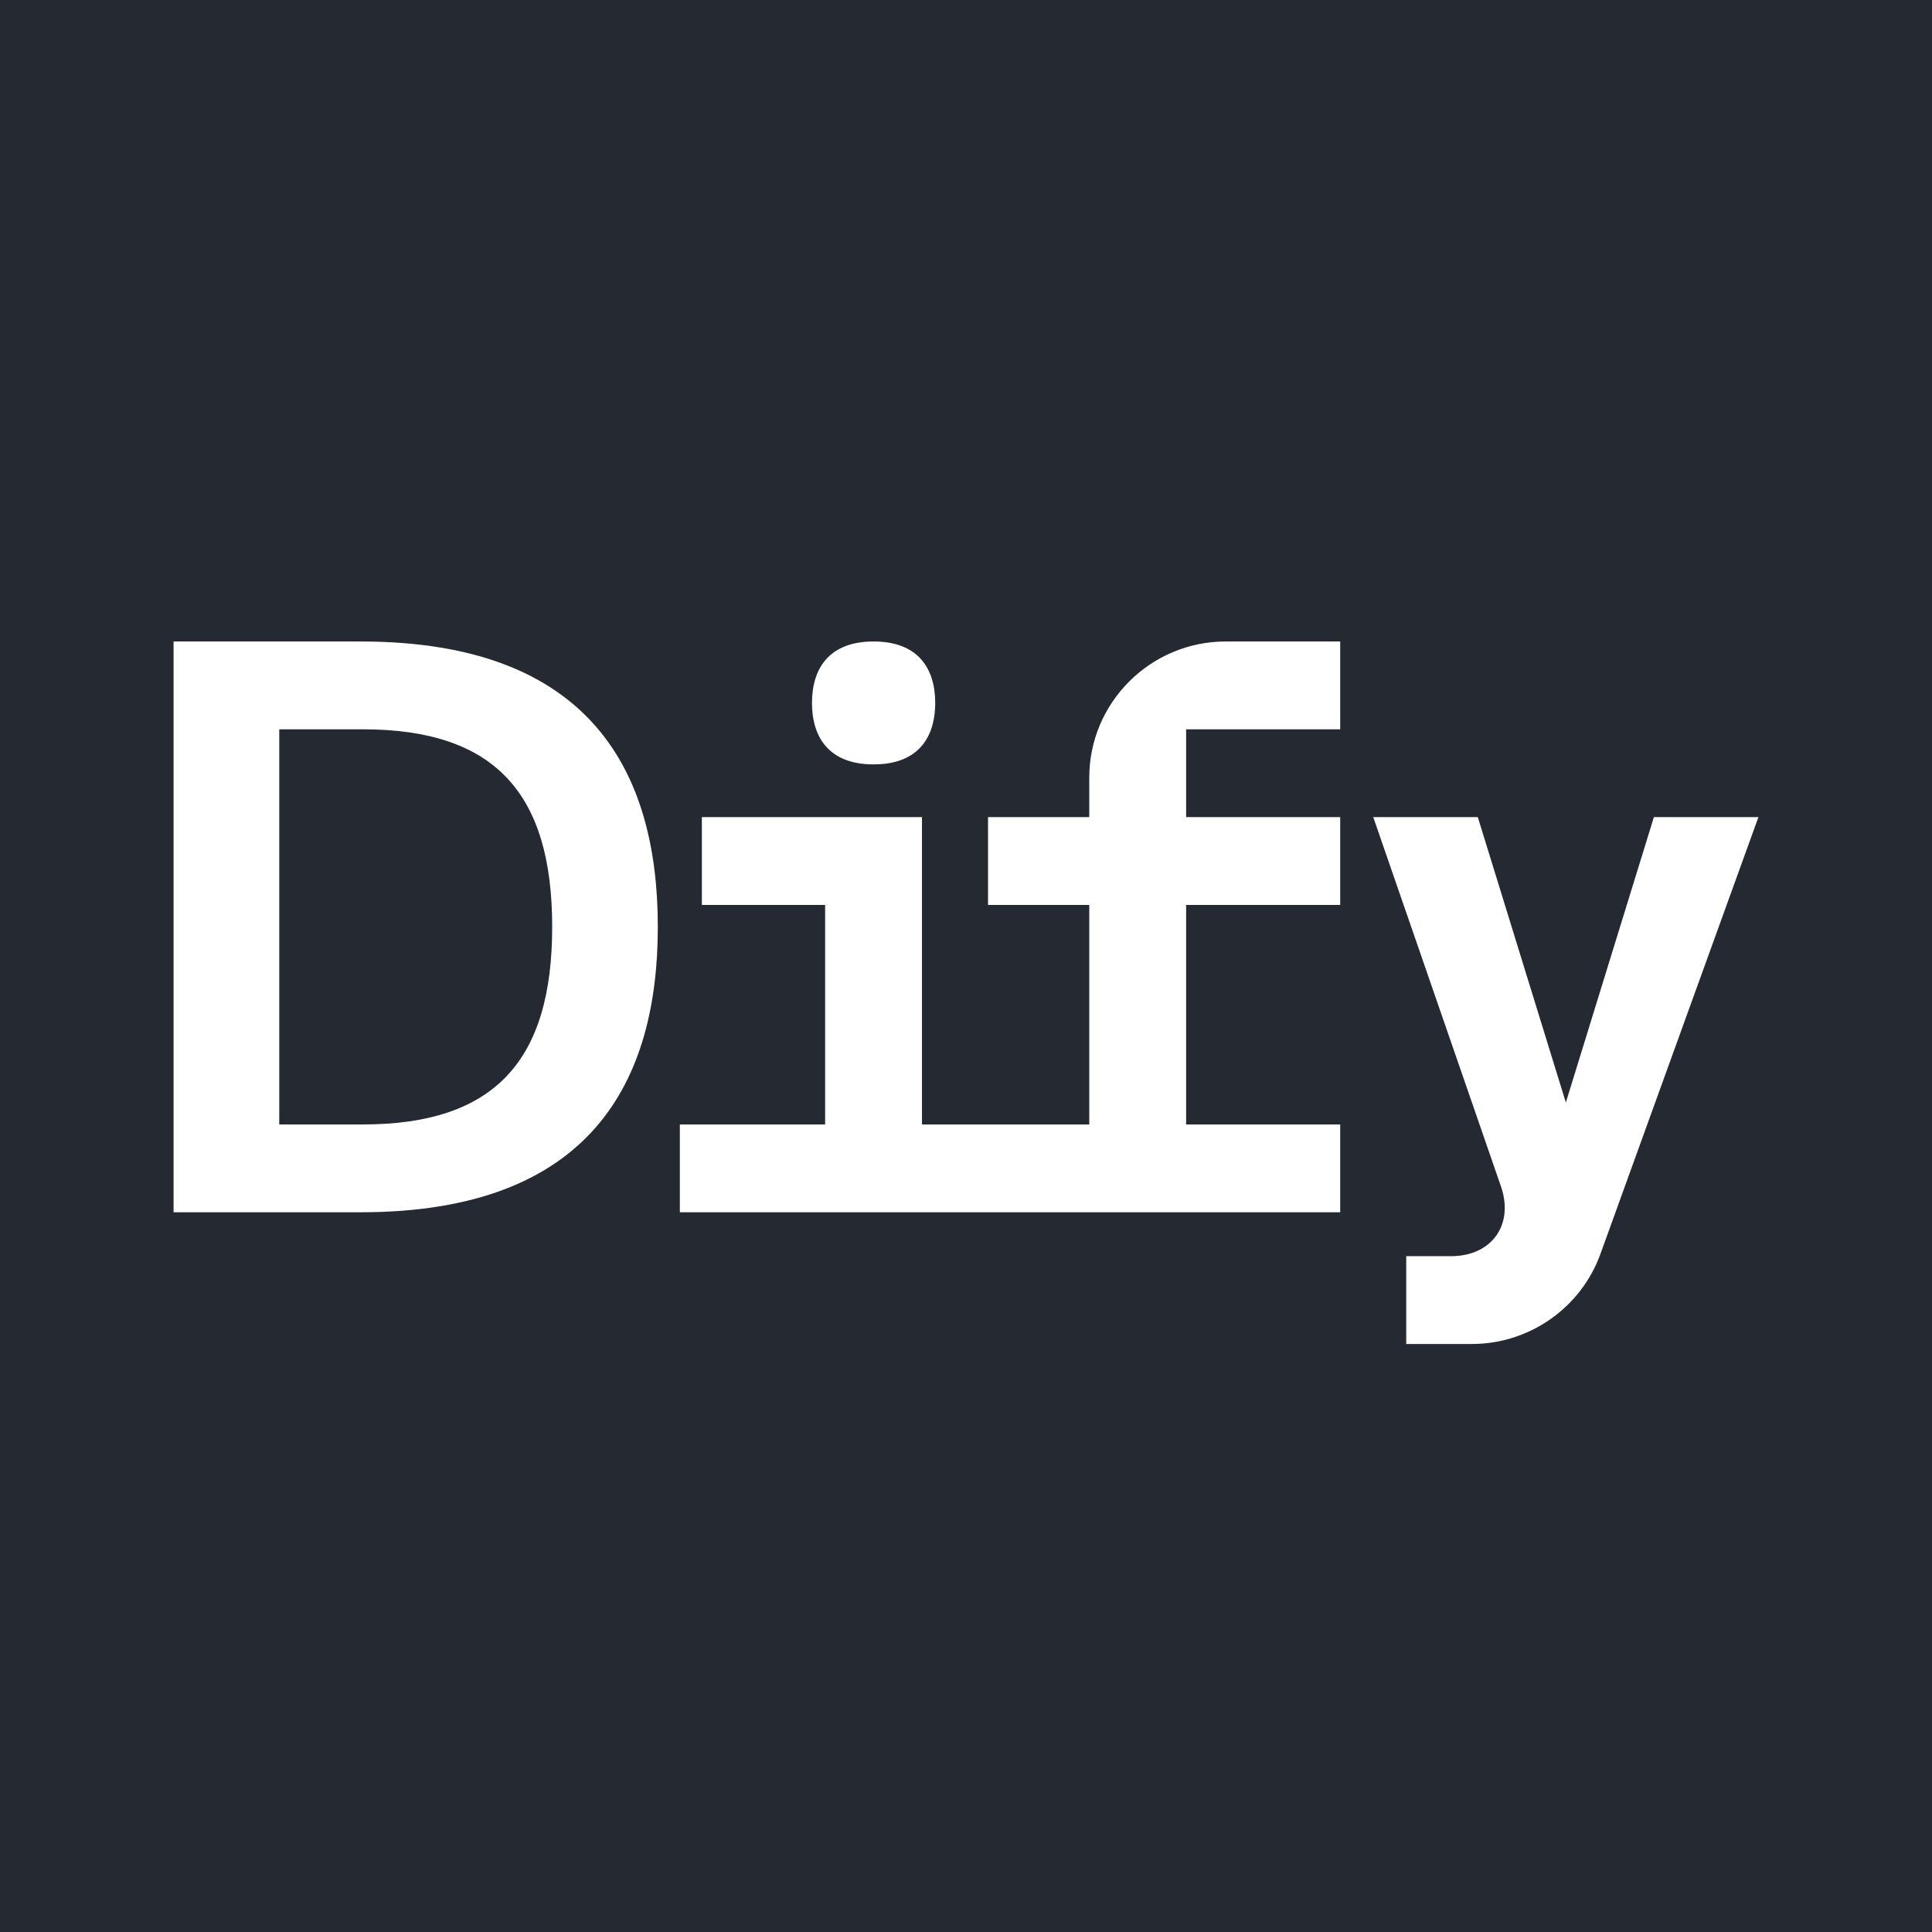
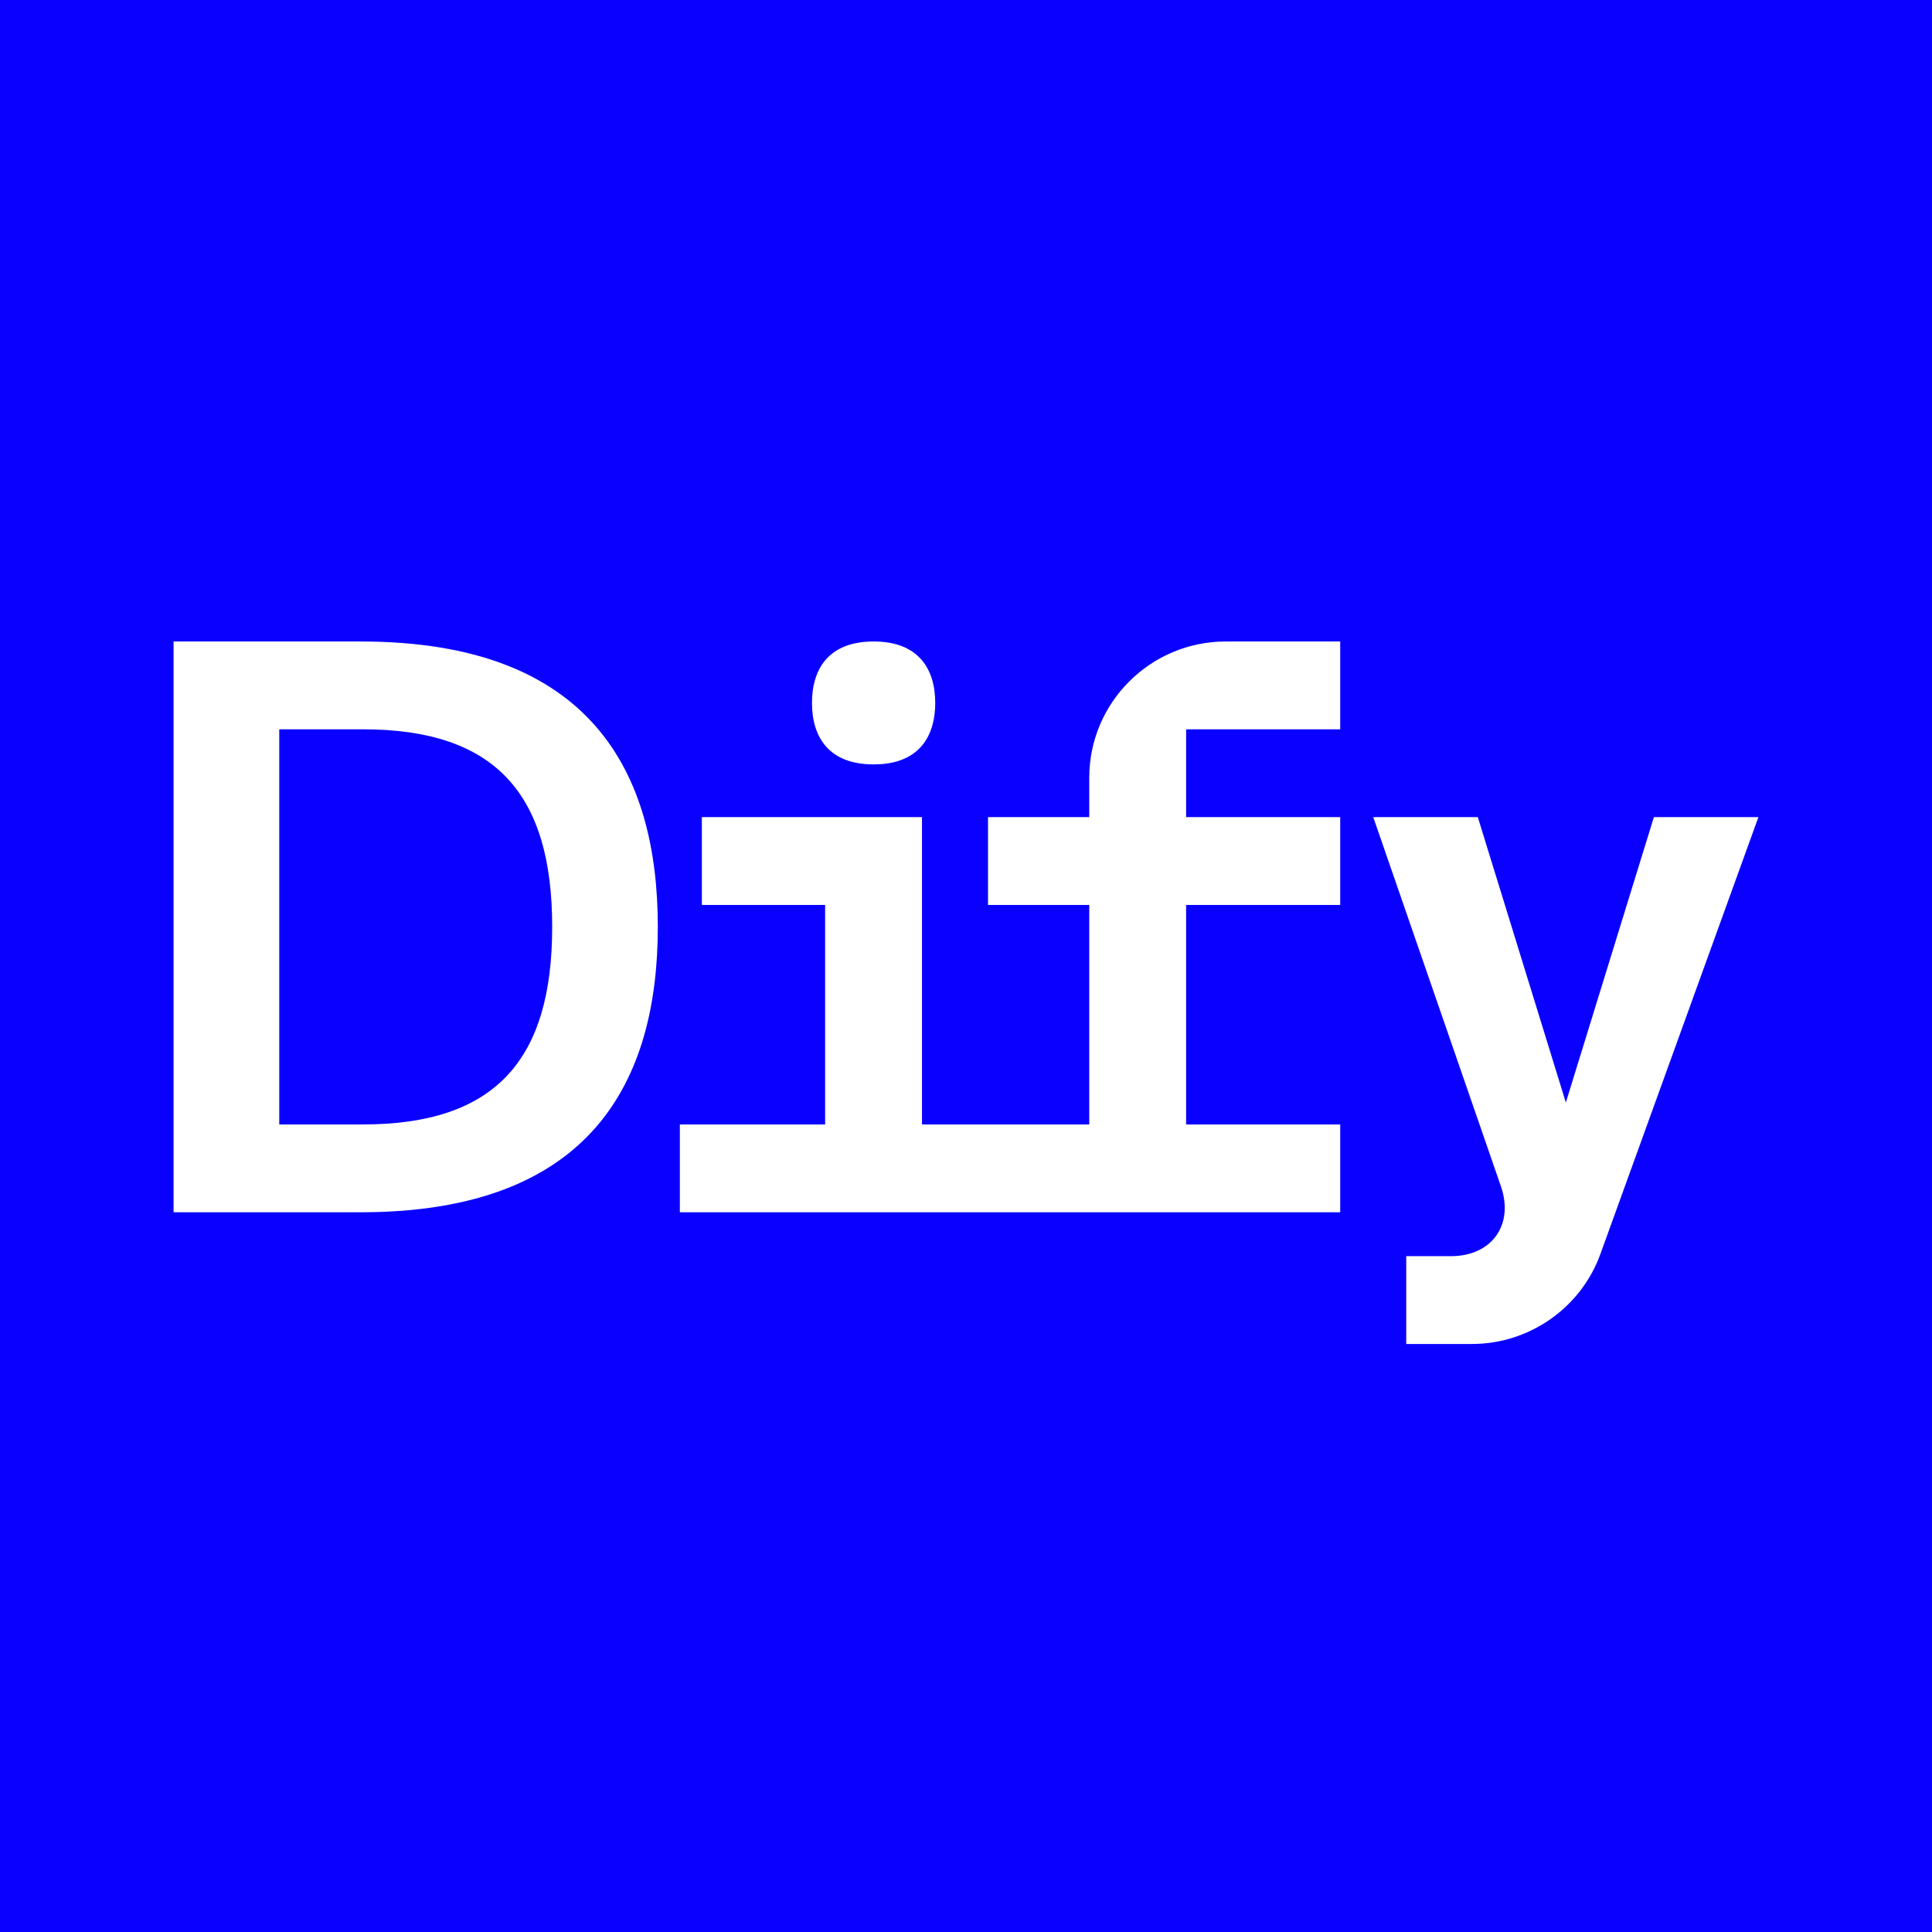
<svg xmlns="http://www.w3.org/2000/svg" width="256" height="256" viewBox="0 0 256 256" fill="none">
-   <rect width="256" height="256" fill="#242932" />
+   <rect width="256" height="256" fill="#0A00FF" />
  <path d="M177.585 85V96.636H157.167V108.271H177.585V119.907H157.167V148.996H177.585V160.631H90.085V148.996H109.333V119.907H93V108.271H122.167V148.996H144.333V119.907H130.918V108.271H144.333V103.037C144.333 93.092 152.45 85 162.418 85H177.585ZM115.758 85C121.722 85 123.924 88.652 123.924 93.148C123.921 97.362 121.986 100.831 116.831 101.246L115.758 101.287C109.8 101.287 107.594 97.641 107.591 93.145C107.591 88.649 109.797 85 115.758 85Z" fill="white" />
  <path d="M195.816 108.271L207.483 146.088L219.149 108.271H233L212.065 166.154C209.492 173.287 202.654 178.084 195.054 178.084H186.333V166.449H192.263C197.667 166.449 200.641 162.285 198.88 157.193L181.962 108.271H195.816ZM47.792 85C78.418 85 87.164 102.453 87.164 122.817C87.164 143.178 78.415 160.631 47.792 160.631H23V85H47.792ZM37.003 96.636V148.996H48.082C65.694 148.996 73.167 140.379 73.167 122.817C73.167 105.252 65.694 96.636 48.082 96.636H37.003Z" fill="white" />
</svg>
